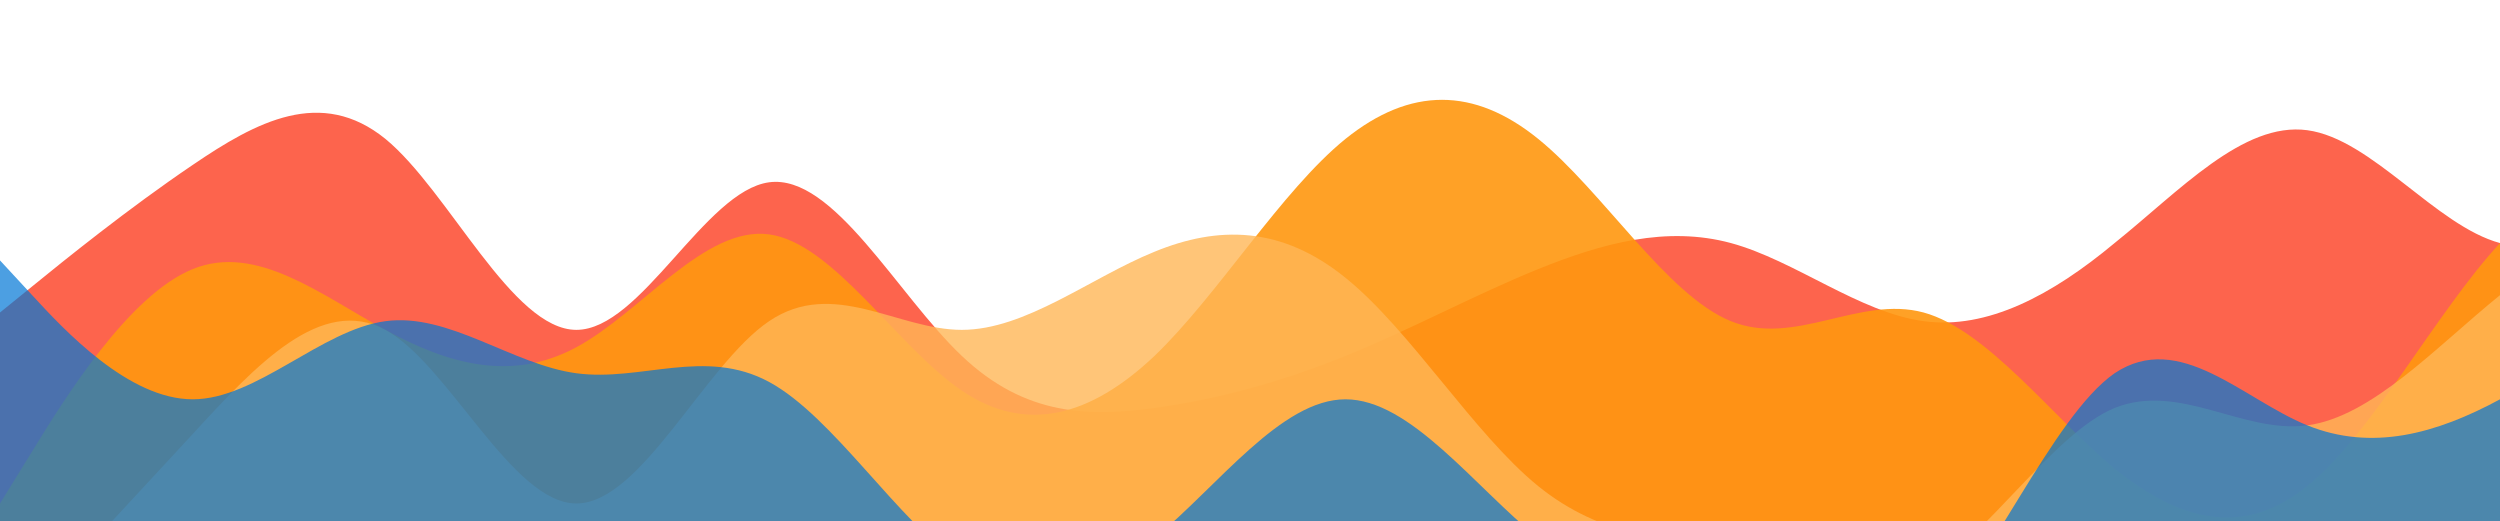
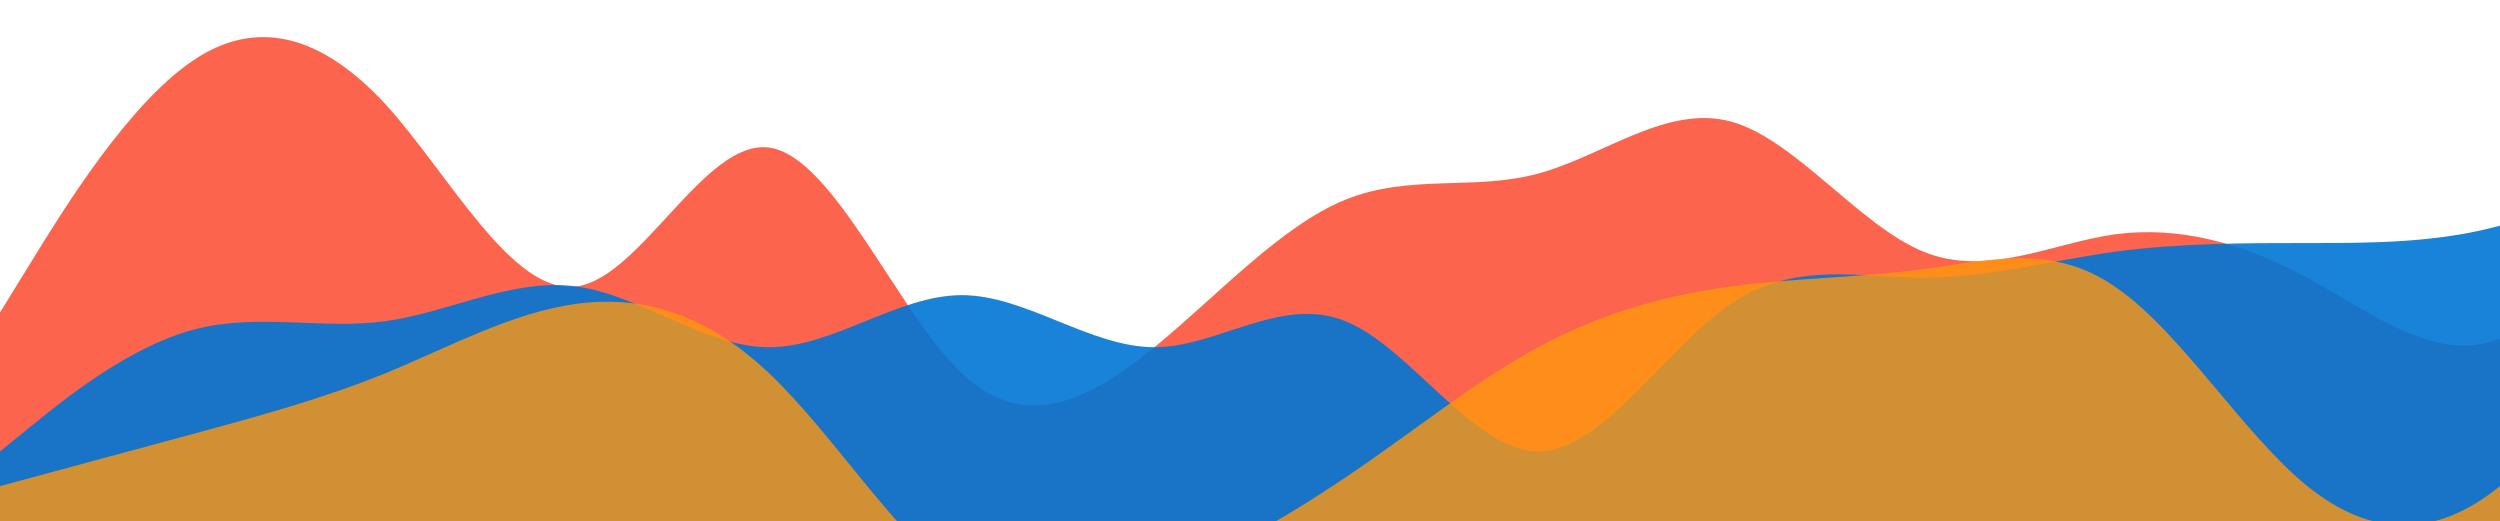
<svg xmlns="http://www.w3.org/2000/svg" id="wave" style="transform:rotate(0deg); transition: 0.3s" viewBox="0 0 1440 300" version="1.1">
  <defs>
    <linearGradient id="sw-gradient-0" x1="0" x2="0" y1="1" y2="0">
      <stop stop-color="rgba(253, 100, 77, 1)" offset="0%" />
      <stop stop-color="rgba(253, 100, 77, 1)" offset="100%" />
    </linearGradient>
  </defs>
-   <path style="transform:translate(0, 0px); opacity:1" fill="url(#sw-gradient-0)" d="M0,180L18.5,165C36.9,150,74,120,111,95C147.7,70,185,50,222,80C258.5,110,295,190,332,190C369.2,190,406,110,443,105C480,100,517,170,554,205C590.8,240,628,240,665,235C701.5,230,738,220,775,205C812.3,190,849,170,886,155C923.1,140,960,130,997,140C1033.8,150,1071,180,1108,185C1144.6,190,1182,170,1218,140C1255.4,110,1292,70,1329,75C1366.2,80,1403,130,1440,140C1476.9,150,1514,120,1551,120C1587.7,120,1625,150,1662,165C1698.5,180,1735,180,1772,170C1809.2,160,1846,140,1883,155C1920,170,1957,220,1994,220C2030.8,220,2068,170,2105,170C2141.5,170,2178,220,2215,245C2252.3,270,2289,270,2326,230C2363.1,190,2400,110,2437,75C2473.8,40,2511,50,2548,70C2584.6,90,2622,120,2640,135L2658.5,150L2658.5,300L2640,300C2621.5,300,2585,300,2548,300C2510.8,300,2474,300,2437,300C2400,300,2363,300,2326,300C2289.2,300,2252,300,2215,300C2178.5,300,2142,300,2105,300C2067.7,300,2031,300,1994,300C1956.9,300,1920,300,1883,300C1846.2,300,1809,300,1772,300C1735.4,300,1698,300,1662,300C1624.6,300,1588,300,1551,300C1513.8,300,1477,300,1440,300C1403.1,300,1366,300,1329,300C1292.3,300,1255,300,1218,300C1181.5,300,1145,300,1108,300C1070.8,300,1034,300,997,300C960,300,923,300,886,300C849.2,300,812,300,775,300C738.5,300,702,300,665,300C627.7,300,591,300,554,300C516.9,300,480,300,443,300C406.2,300,369,300,332,300C295.4,300,258,300,222,300C184.6,300,148,300,111,300C73.8,300,37,300,18,300L0,300Z" />
+   <path style="transform:translate(0, 0px); opacity:1" fill="url(#sw-gradient-0)" d="M0,180L18.5,150C36.9,120,74,60,111,35C147.7,10,185,20,222,60C258.5,100,295,170,332,165C369.2,160,406,80,443,85C480,90,517,180,554,215C590.8,250,628,230,665,200C701.5,170,738,130,775,115C812.3,100,849,110,886,100C923.1,90,960,60,997,70C1033.8,80,1071,130,1108,145C1144.6,160,1182,140,1218,135C1255.4,130,1292,140,1329,160C1366.2,180,1403,210,1440,195C1476.9,180,1514,120,1551,80C1587.7,40,1625,20,1662,15C1698.5,10,1735,20,1772,25C1809.2,30,1846,30,1883,35C1920,40,1957,50,1994,55C2030.8,60,2068,60,2105,95C2141.5,130,2178,200,2215,200C2252.3,200,2289,130,2326,130C2363.1,130,2400,200,2437,225C2473.8,250,2511,230,2548,210C2584.6,190,2622,170,2640,160L2658.5,150L2658.5,300L2640,300C2621.5,300,2585,300,2548,300C2510.8,300,2474,300,2437,300C2400,300,2363,300,2326,300C2289.2,300,2252,300,2215,300C2178.5,300,2142,300,2105,300C2067.7,300,2031,300,1994,300C1956.9,300,1920,300,1883,300C1846.2,300,1809,300,1772,300C1735.4,300,1698,300,1662,300C1624.6,300,1588,300,1551,300C1513.8,300,1477,300,1440,300C1403.1,300,1366,300,1329,300C1292.3,300,1255,300,1218,300C1181.5,300,1145,300,1108,300C1070.8,300,1034,300,997,300C960,300,923,300,886,300C849.2,300,812,300,775,300C738.5,300,702,300,665,300C627.7,300,591,300,554,300C516.9,300,480,300,443,300C406.2,300,369,300,332,300C295.4,300,258,300,222,300C184.6,300,148,300,111,300C73.8,300,37,300,18,300L0,300Z" />
  <defs>
    <linearGradient id="sw-gradient-1" x1="0" x2="0" y1="1" y2="0">
+       <stop stop-color="rgba(0, 118, 213, 1)" offset="0%" />
+       <stop stop-color="rgba(0, 118, 213, 1)" offset="100%" />
+     </linearGradient>
+   </defs>
+   <path style="transform:translate(0, 50px); opacity:0.9" fill="url(#sw-gradient-1)" d="M0,210L18.5,195C36.9,180,74,150,111,140C147.7,130,185,140,222,135C258.5,130,295,110,332,115C369.2,120,406,150,443,150C480,150,517,120,554,120C590.8,120,628,150,665,150C701.5,150,738,120,775,135C812.3,150,849,210,886,210C923.1,210,960,150,997,125C1033.8,100,1071,110,1108,110C1144.6,110,1182,100,1218,95C1255.4,90,1292,90,1329,90C1366.2,90,1403,90,1440,80C1476.9,70,1514,50,1551,80C1587.7,110,1625,190,1662,225C1698.5,260,1735,250,1772,205C1809.2,160,1846,80,1883,50C1920,20,1957,40,1994,60C2030.8,80,2068,100,2105,110C2141.5,120,2178,120,2215,120C2252.3,120,2289,120,2326,135C2363.1,150,2400,180,2437,185C2473.8,190,2511,170,2548,155C2584.6,140,2622,130,2640,125L2658.5,120L2658.5,300L2640,300C2621.5,300,2585,300,2548,300C2510.8,300,2474,300,2437,300C2400,300,2363,300,2326,300C2289.2,300,2252,300,2215,300C2178.5,300,2142,300,2105,300C2067.7,300,2031,300,1994,300C1956.9,300,1920,300,1883,300C1846.2,300,1809,300,1772,300C1735.4,300,1698,300,1662,300C1624.6,300,1588,300,1551,300C1513.8,300,1477,300,1440,300C1403.1,300,1366,300,1329,300C1292.3,300,1255,300,1218,300C1181.5,300,1145,300,1108,300C1070.8,300,1034,300,997,300C960,300,923,300,886,300C849.2,300,812,300,775,300C738.5,300,702,300,665,300C627.7,300,591,300,554,300C516.9,300,480,300,443,300C406.2,300,369,300,332,300C295.4,300,258,300,222,300C184.6,300,148,300,111,300C73.8,300,37,300,18,300L0,300Z" />
+   <defs>
+     <linearGradient id="sw-gradient-2" x1="0" x2="0" y1="1" y2="0">
      <stop stop-color="rgba(255, 151, 14, 1)" offset="0%" />
      <stop stop-color="rgba(255, 151, 14, 1)" offset="100%" />
    </linearGradient>
  </defs>
-   <path style="transform:translate(0, 50px); opacity:0.9" fill="url(#sw-gradient-1)" d="M0,240L18.5,210C36.9,180,74,120,111,105C147.7,90,185,120,222,140C258.5,160,295,170,332,150C369.2,130,406,80,443,85C480,90,517,150,554,175C590.8,200,628,190,665,155C701.5,120,738,60,775,30C812.3,0,849,0,886,30C923.1,60,960,120,997,135C1033.8,150,1071,120,1108,130C1144.6,140,1182,190,1218,220C1255.4,250,1292,260,1329,230C1366.2,200,1403,130,1440,90C1476.9,50,1514,40,1551,45C1587.7,50,1625,70,1662,85C1698.5,100,1735,110,1772,125C1809.2,140,1846,160,1883,145C1920,130,1957,80,1994,85C2030.8,90,2068,150,2105,165C2141.5,180,2178,150,2215,150C2252.3,150,2289,180,2326,195C2363.1,210,2400,210,2437,185C2473.8,160,2511,110,2548,75C2584.6,40,2622,20,2640,10L2658.5,0L2658.5,300L2640,300C2621.5,300,2585,300,2548,300C2510.8,300,2474,300,2437,300C2400,300,2363,300,2326,300C2289.2,300,2252,300,2215,300C2178.5,300,2142,300,2105,300C2067.7,300,2031,300,1994,300C1956.9,300,1920,300,1883,300C1846.2,300,1809,300,1772,300C1735.4,300,1698,300,1662,300C1624.6,300,1588,300,1551,300C1513.8,300,1477,300,1440,300C1403.1,300,1366,300,1329,300C1292.3,300,1255,300,1218,300C1181.5,300,1145,300,1108,300C1070.8,300,1034,300,997,300C960,300,923,300,886,300C849.2,300,812,300,775,300C738.5,300,702,300,665,300C627.7,300,591,300,554,300C516.9,300,480,300,443,300C406.2,300,369,300,332,300C295.4,300,258,300,222,300C184.6,300,148,300,111,300C73.8,300,37,300,18,300L0,300Z" />
-   <defs>
-     <linearGradient id="sw-gradient-2" x1="0" x2="0" y1="1" y2="0">
-       <stop stop-color="rgba(255, 182, 86, 1)" offset="0%" />
-       <stop stop-color="rgba(255, 182, 86, 1)" offset="100%" />
-     </linearGradient>
-   </defs>
-   <path style="transform:translate(0, 100px); opacity:0.8" fill="url(#sw-gradient-2)" d="M0,270L18.5,250C36.9,230,74,190,111,150C147.7,110,185,70,222,90C258.5,110,295,190,332,190C369.2,190,406,110,443,85C480,60,517,90,554,90C590.8,90,628,60,665,45C701.5,30,738,30,775,60C812.3,90,849,150,886,180C923.1,210,960,210,997,220C1033.8,230,1071,250,1108,230C1144.6,210,1182,150,1218,135C1255.4,120,1292,150,1329,145C1366.2,140,1403,100,1440,70C1476.9,40,1514,20,1551,25C1587.7,30,1625,60,1662,80C1698.5,100,1735,110,1772,115C1809.2,120,1846,120,1883,125C1920,130,1957,140,1994,165C2030.8,190,2068,230,2105,235C2141.5,240,2178,210,2215,185C2252.3,160,2289,140,2326,135C2363.1,130,2400,140,2437,165C2473.8,190,2511,230,2548,215C2584.6,200,2622,130,2640,95L2658.5,60L2658.5,300L2640,300C2621.5,300,2585,300,2548,300C2510.8,300,2474,300,2437,300C2400,300,2363,300,2326,300C2289.2,300,2252,300,2215,300C2178.5,300,2142,300,2105,300C2067.7,300,2031,300,1994,300C1956.9,300,1920,300,1883,300C1846.2,300,1809,300,1772,300C1735.4,300,1698,300,1662,300C1624.6,300,1588,300,1551,300C1513.8,300,1477,300,1440,300C1403.1,300,1366,300,1329,300C1292.3,300,1255,300,1218,300C1181.5,300,1145,300,1108,300C1070.8,300,1034,300,997,300C960,300,923,300,886,300C849.2,300,812,300,775,300C738.5,300,702,300,665,300C627.7,300,591,300,554,300C516.9,300,480,300,443,300C406.2,300,369,300,332,300C295.4,300,258,300,222,300C184.6,300,148,300,111,300C73.8,300,37,300,18,300L0,300Z" />
-   <defs>
-     <linearGradient id="sw-gradient-3" x1="0" x2="0" y1="1" y2="0">
-       <stop stop-color="rgba(0, 118, 213, 1)" offset="0%" />
-       <stop stop-color="rgba(0, 118, 213, 1)" offset="100%" />
-     </linearGradient>
-   </defs>
-   <path style="transform:translate(0, 150px); opacity:0.7" fill="url(#sw-gradient-3)" d="M0,0L18.5,20C36.9,40,74,80,111,80C147.7,80,185,40,222,35C258.5,30,295,60,332,65C369.2,70,406,50,443,70C480,90,517,150,554,175C590.8,200,628,190,665,160C701.5,130,738,80,775,80C812.3,80,849,130,886,160C923.1,190,960,200,997,215C1033.8,230,1071,250,1108,215C1144.6,180,1182,90,1218,65C1255.4,40,1292,80,1329,95C1366.2,110,1403,100,1440,80C1476.9,60,1514,30,1551,30C1587.7,30,1625,60,1662,85C1698.5,110,1735,130,1772,155C1809.2,180,1846,210,1883,225C1920,240,1957,240,1994,205C2030.8,170,2068,100,2105,60C2141.5,20,2178,10,2215,15C2252.3,20,2289,40,2326,80C2363.1,120,2400,180,2437,215C2473.8,250,2511,260,2548,235C2584.6,210,2622,150,2640,120L2658.5,90L2658.5,300L2640,300C2621.5,300,2585,300,2548,300C2510.8,300,2474,300,2437,300C2400,300,2363,300,2326,300C2289.2,300,2252,300,2215,300C2178.5,300,2142,300,2105,300C2067.7,300,2031,300,1994,300C1956.9,300,1920,300,1883,300C1846.2,300,1809,300,1772,300C1735.4,300,1698,300,1662,300C1624.6,300,1588,300,1551,300C1513.8,300,1477,300,1440,300C1403.1,300,1366,300,1329,300C1292.3,300,1255,300,1218,300C1181.5,300,1145,300,1108,300C1070.8,300,1034,300,997,300C960,300,923,300,886,300C849.2,300,812,300,775,300C738.5,300,702,300,665,300C627.7,300,591,300,554,300C516.9,300,480,300,443,300C406.2,300,369,300,332,300C295.4,300,258,300,222,300C184.6,300,148,300,111,300C73.8,300,37,300,18,300L0,300Z" />
+   <path style="transform:translate(0, 100px); opacity:0.8" fill="url(#sw-gradient-2)" d="M0,180L18.5,175C36.9,170,74,160,111,150C147.7,140,185,130,222,115C258.5,100,295,80,332,75C369.2,70,406,80,443,115C480,150,517,210,554,235C590.8,260,628,250,665,235C701.5,220,738,200,775,175C812.3,150,849,120,886,100C923.1,80,960,70,997,65C1033.8,60,1071,60,1108,55C1144.6,50,1182,40,1218,65C1255.4,90,1292,150,1329,180C1366.2,210,1403,210,1440,180C1476.9,150,1514,90,1551,55C1587.7,20,1625,10,1662,25C1698.5,40,1735,80,1772,115C1809.2,150,1846,180,1883,190C1920,200,1957,190,1994,160C2030.8,130,2068,80,2105,55C2141.5,30,2178,30,2215,70C2252.3,110,2289,190,2326,210C2363.1,230,2400,190,2437,190C2473.8,190,2511,230,2548,210C2584.6,190,2622,110,2640,70L2658.5,30L2658.5,300L2640,300C2621.5,300,2585,300,2548,300C2510.8,300,2474,300,2437,300C2400,300,2363,300,2326,300C2289.2,300,2252,300,2215,300C2178.5,300,2142,300,2105,300C2067.7,300,2031,300,1994,300C1956.9,300,1920,300,1883,300C1846.2,300,1809,300,1772,300C1735.4,300,1698,300,1662,300C1624.6,300,1588,300,1551,300C1513.8,300,1477,300,1440,300C1403.1,300,1366,300,1329,300C1292.3,300,1255,300,1218,300C1181.5,300,1145,300,1108,300C1070.8,300,1034,300,997,300C960,300,923,300,886,300C849.2,300,812,300,775,300C738.5,300,702,300,665,300C627.7,300,591,300,554,300C516.9,300,480,300,443,300C406.2,300,369,300,332,300C295.4,300,258,300,222,300C184.6,300,148,300,111,300C73.8,300,37,300,18,300L0,300Z" />
</svg>
